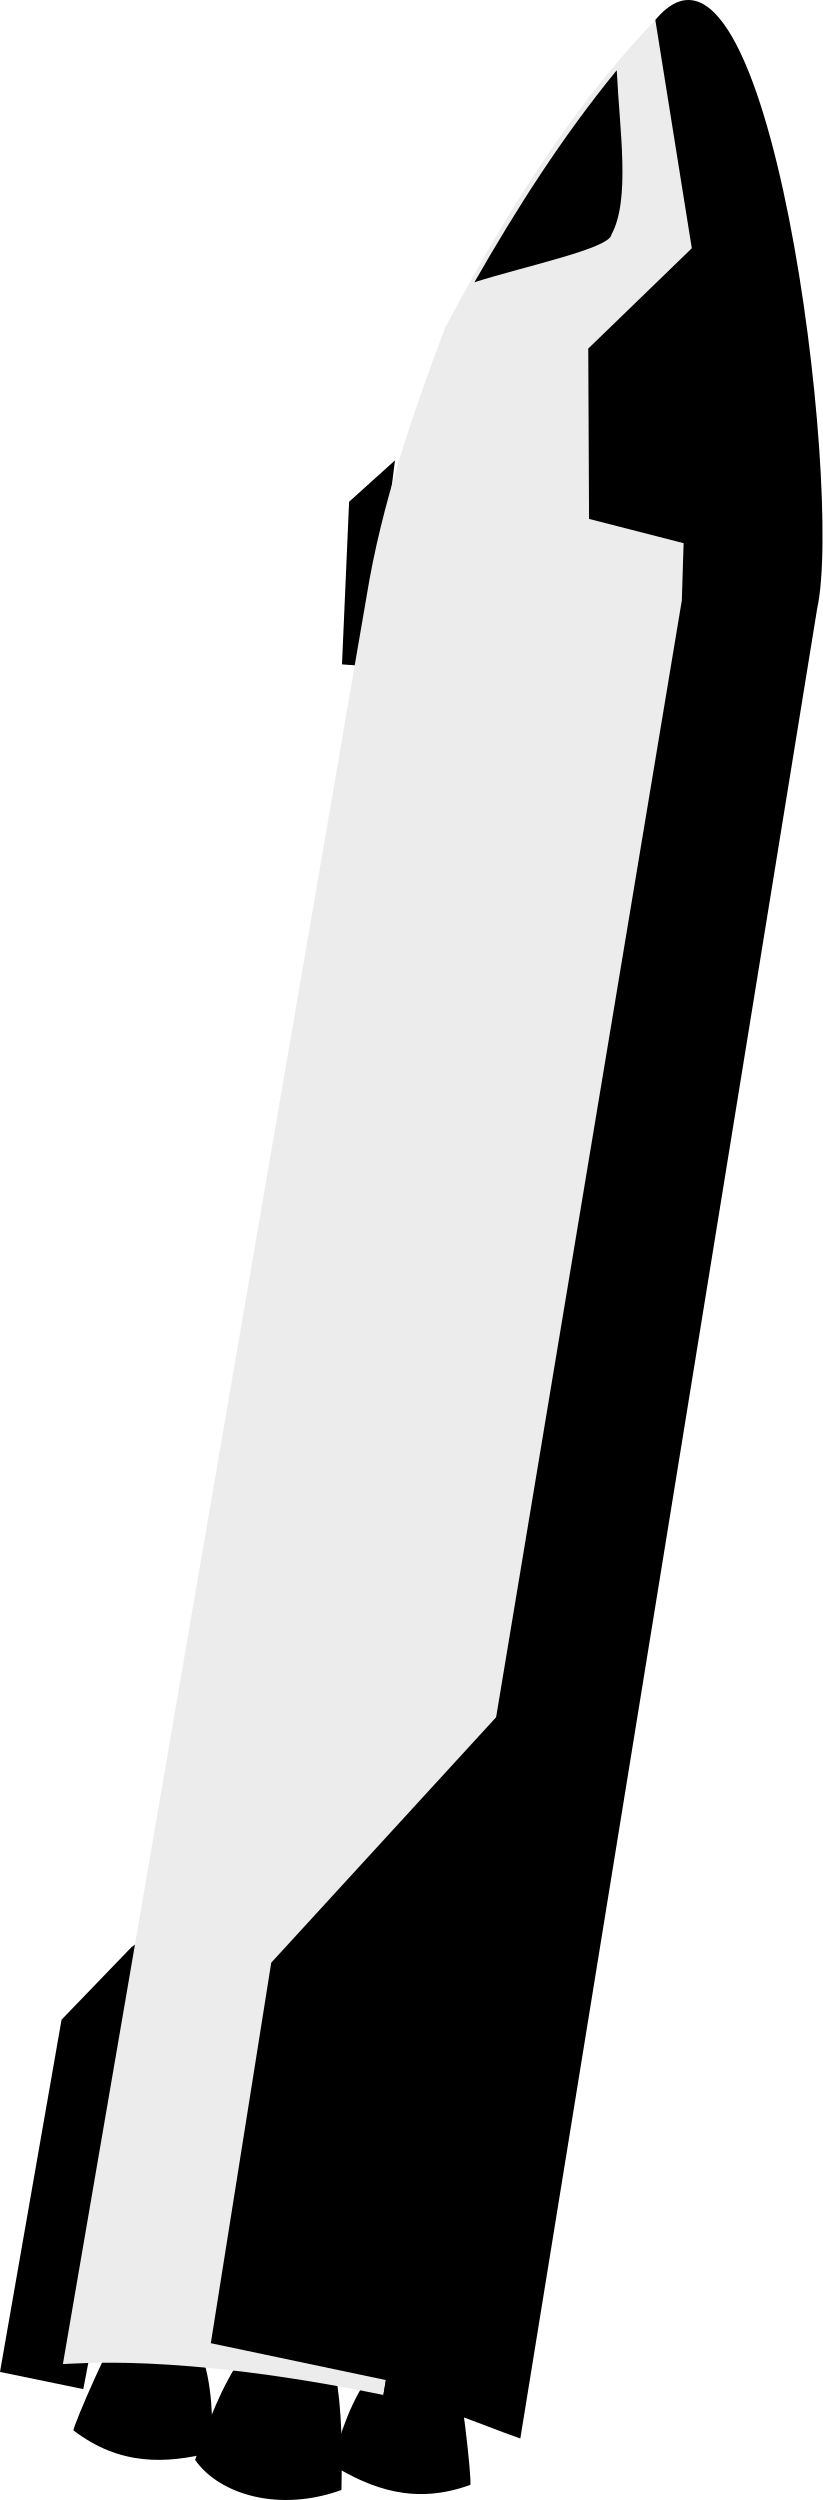
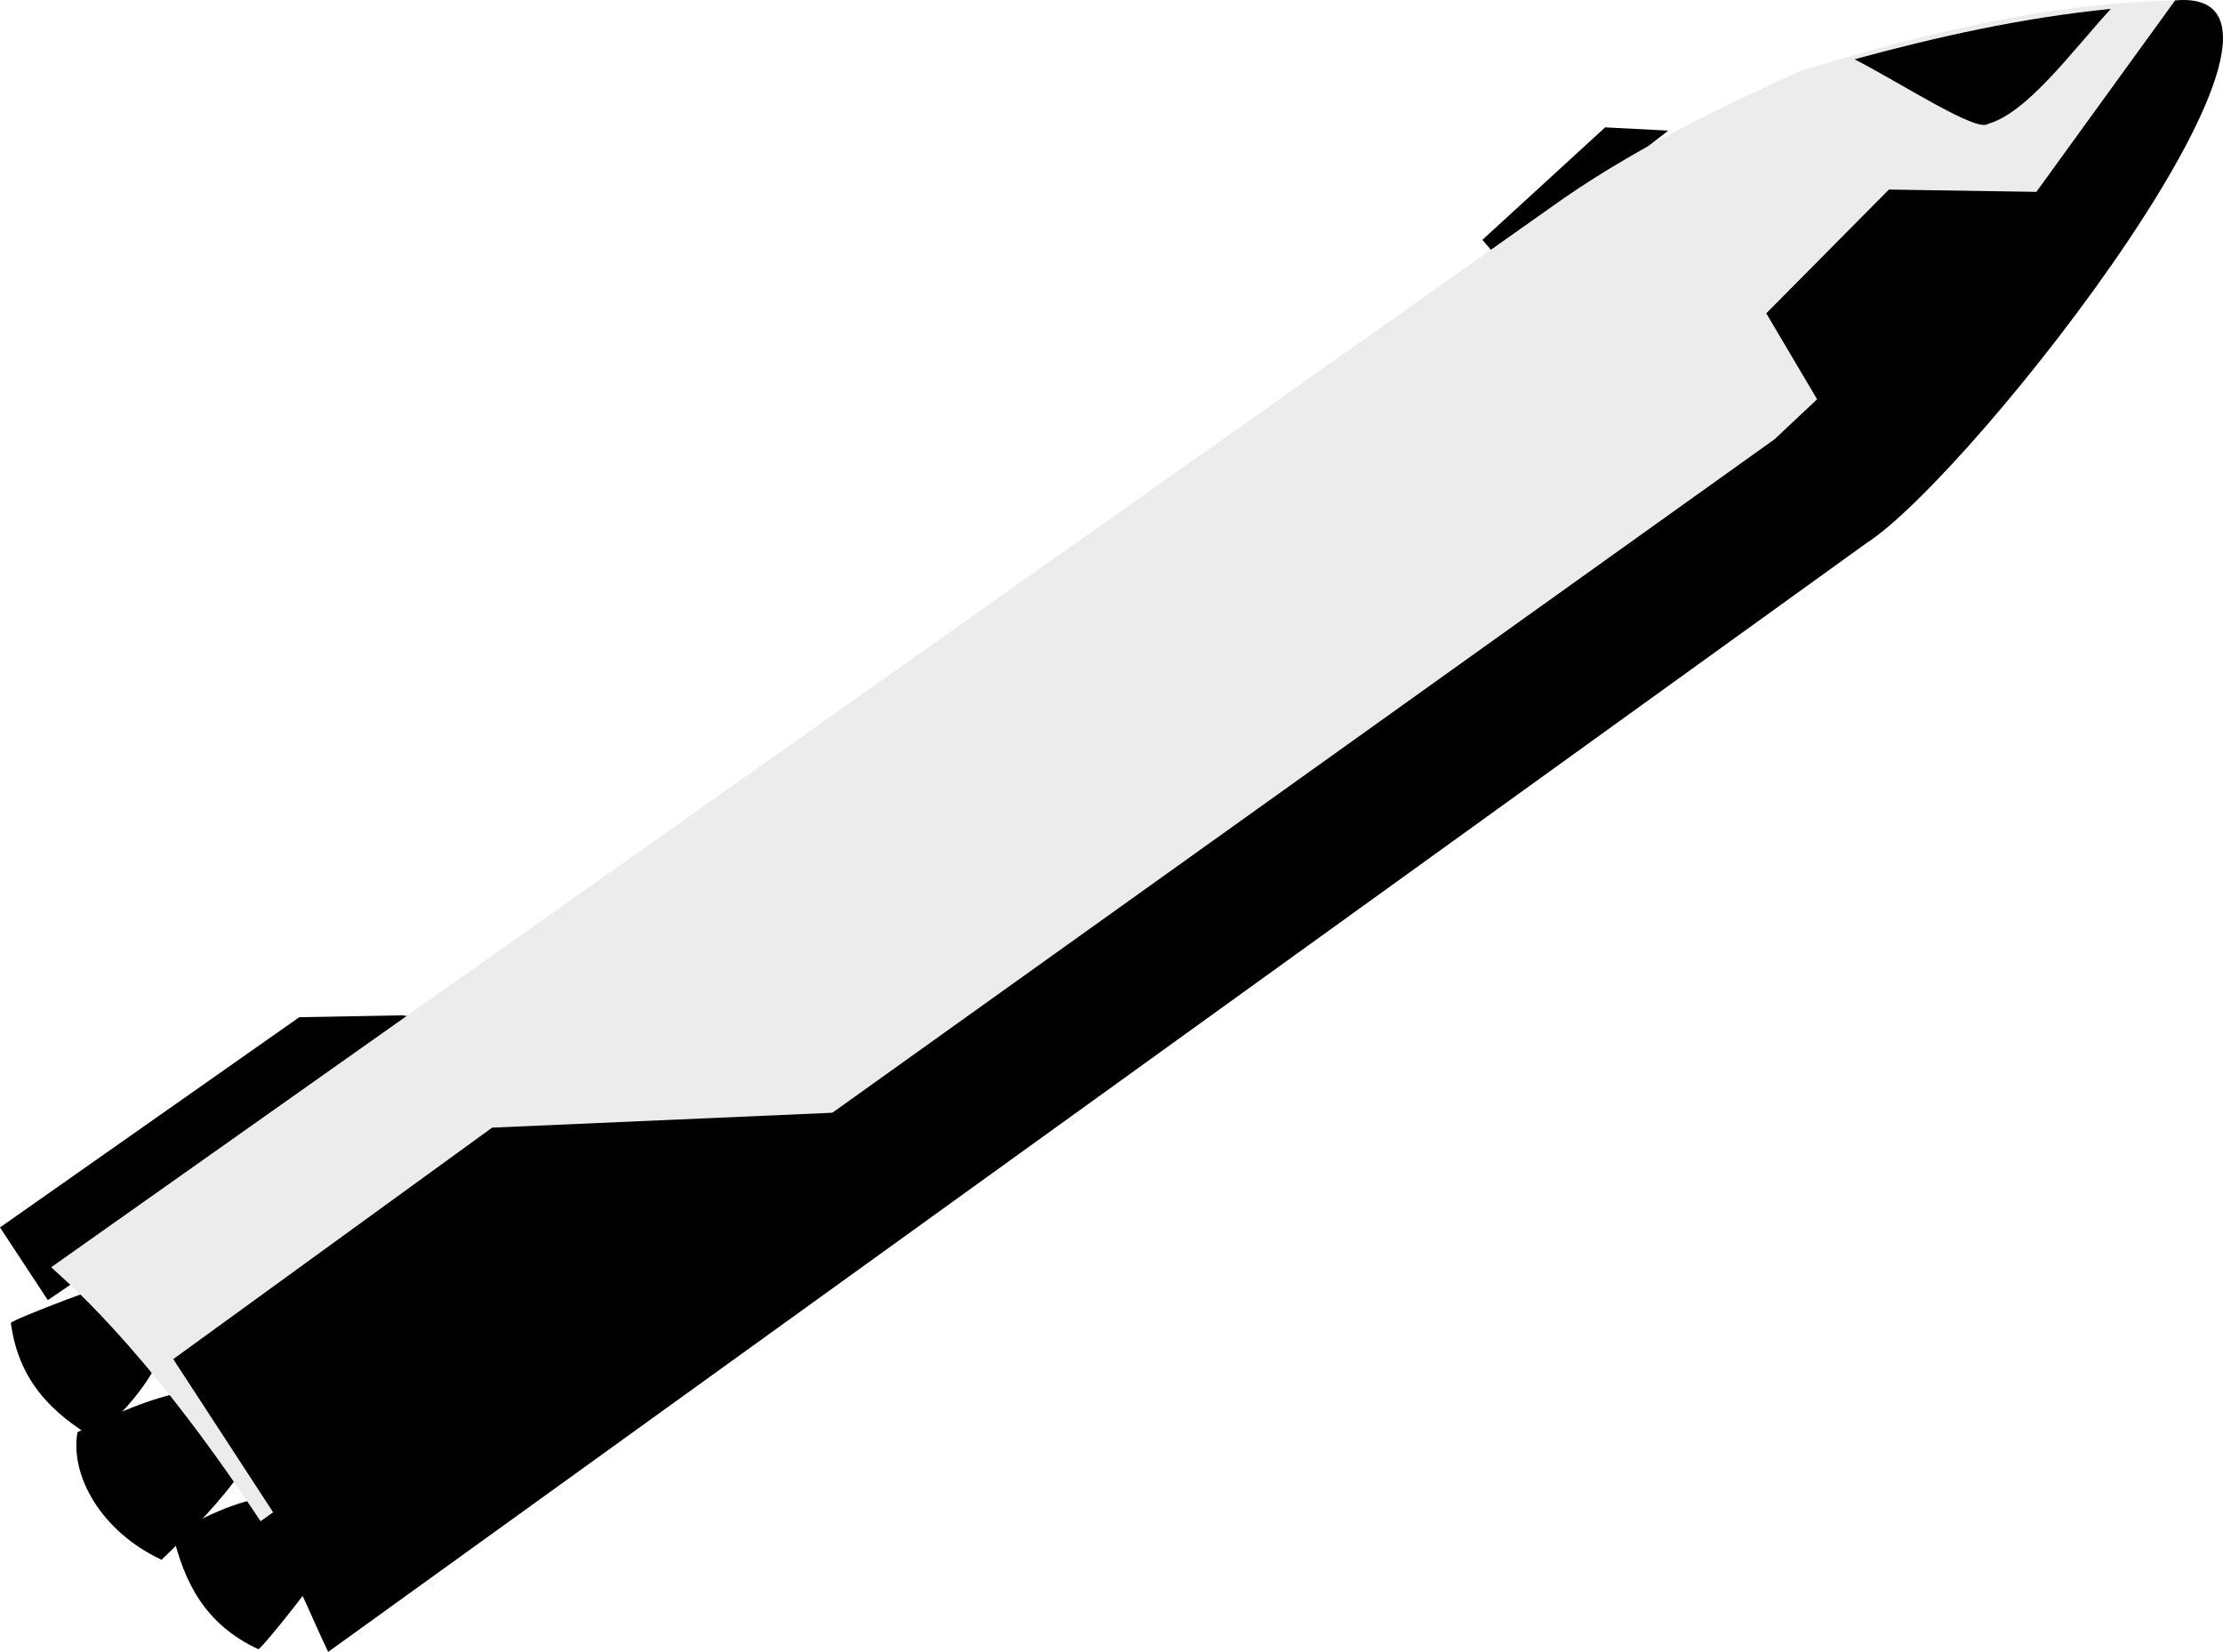
- <svg xmlns="http://www.w3.org/2000/svg" width="76.717mm" height="233.177mm" viewBox="0 0 76.717 233.177" version="1.1" id="svg136542">
+ <svg xmlns="http://www.w3.org/2000/svg" width="202.707mm" height="150.642mm" viewBox="0 0 202.707 150.642" version="1.1" id="svg136542">
  <defs id="defs136539" />
-   <g id="layer1" transform="translate(-136.1432,-19.39231)">
-     <g id="g131547" transform="matrix(0.7418889,0,0,0.7418889,-152.3404,77.6393)">
+   <g id="layer1" transform="translate(-75.15533,-71.55127)">
+     <g id="g131547" transform="matrix(0.5245946,0.5245946,-0.5245946,0.5245946,-13.58572,-135.7506)">
      <path style="font-variation-settings:normal;opacity:1;vector-effect:none;fill:#000000;fill-opacity:1;stroke:none;stroke-width:1;stroke-linecap:round;stroke-linejoin:miter;stroke-miterlimit:4;stroke-dasharray:none;stroke-dashoffset:0;stroke-opacity:1;-inkscape-stroke:none;stop-color:#000000;stop-opacity:1" d="m 405.393,166.271 -8.805,9.135 -7.738,44.283 10.472,2.161 11.373,-59.377 z" id="path131049" />
      <path style="font-variation-settings:normal;opacity:1;vector-effect:none;fill:#000000;fill-opacity:1;stroke:none;stroke-width:1;stroke-linecap:round;stroke-linejoin:miter;stroke-miterlimit:4;stroke-dasharray:none;stroke-dashoffset:0;stroke-opacity:1;-inkscape-stroke:none;stop-color:#000000;stop-opacity:1" d="m 438.506,-20.635 -5.766,5.202 -0.894,20.448 3.44,0.256 z" id="path131051" />
      <path style="font-variation-settings:normal;vector-effect:none;fill:#000000;fill-opacity:1;stroke:none;stroke-width:0.366;stroke-linecap:round;stroke-linejoin:miter;stroke-miterlimit:4;stroke-dasharray:none;stroke-dashoffset:0;stroke-opacity:1;-inkscape-stroke:none;stop-color:#000000" d="m 404.519,213.404 c -0.817,0.066 -6.696,13.494 -6.422,13.643 5.834,4.462 11.618,4.204 17.39,2.759 0.111,-4.243 0.103,-8.487 -1.418,-12.752 z" id="path131033" />
      <path style="font-variation-settings:normal;vector-effect:none;fill:#000000;fill-opacity:1;stroke:none;stroke-width:0.366;stroke-linecap:round;stroke-linejoin:miter;stroke-miterlimit:4;stroke-dasharray:none;stroke-dashoffset:0;stroke-opacity:1;-inkscape-stroke:none;stop-color:#000000" d="m 419.47,217.491 c -2.855,4.071 -4.49,8.659 -6.091,13.261 3.103,4.422 10.681,6.588 18.397,3.778 0.096,-5.041 0.102,-10.069 -0.796,-14.954 z" id="path131035" />
      <path style="font-variation-settings:normal;vector-effect:none;fill:#000000;fill-opacity:1;stroke:none;stroke-width:0.366;stroke-linecap:round;stroke-linejoin:miter;stroke-miterlimit:4;stroke-dasharray:none;stroke-dashoffset:0;stroke-opacity:1;-inkscape-stroke:none;stop-color:#000000" d="m 445.901,218.957 c 0.76,0.307 2.365,14.877 2.06,14.937 -6.9,2.519 -12.343,0.547 -17.421,-2.555 1.16,-4.082 2.434,-8.131 5.157,-11.748 z" id="path131037" />
      <path style="font-variation-settings:normal;opacity:1;vector-effect:none;fill:#ececec;fill-opacity:1;stroke:none;stroke-width:1;stroke-linecap:round;stroke-linejoin:miter;stroke-miterlimit:4;stroke-dasharray:none;stroke-dashoffset:0;stroke-opacity:1;-inkscape-stroke:none;stop-color:#000000;stop-opacity:1" d="m 471.239,-76.004 c 3.205,7.174 3.242,19.358 4.684,29.321 L 474.57,-3.043 437.052,222.586 c -26.434,-5.409 -39.155,-3.819 -40.293,-3.901 L 434.949,-3.612 c 1.847,-11.379 5.669,-22.541 9.84,-33.664 7.235,-13.478 15.025,-26.758 26.45,-38.729 z" id="path131039" />
      <path style="font-variation-settings:normal;opacity:1;vector-effect:none;fill:#000000;fill-opacity:1;stroke:none;stroke-width:1;stroke-linecap:round;stroke-linejoin:miter;stroke-miterlimit:4;stroke-dasharray:none;stroke-dashoffset:0;stroke-opacity:1;-inkscape-stroke:none;stop-color:#000000;stop-opacity:1" d="m 466.388,-69.682 c 0.356,7.551 1.734,16.278 -0.667,20.657 -0.176,1.749 -10.882,3.972 -17.225,5.998 5.251,-9.178 10.955,-18.17 17.892,-26.655 z" id="path131041" />
      <path style="font-variation-settings:normal;opacity:1;vector-effect:none;fill:#000000;fill-opacity:1;stroke:none;stroke-width:1;stroke-linecap:round;stroke-linejoin:miter;stroke-miterlimit:4;stroke-dasharray:none;stroke-dashoffset:0;stroke-opacity:1;-inkscape-stroke:none;stop-color:#000000;stop-opacity:1" d="m 471.239,-76.004 c 14.331,-17.171 23.676,58.929 20.344,74.007 L 454.264,228.06 c -5.513,-1.933 -9.864,-4.092 -17.212,-5.474 l 37.518,-225.629 1.353,-43.64 z" id="path131043" />
      <path style="font-variation-settings:normal;opacity:1;vector-effect:none;fill:#000000;fill-opacity:1;stroke:none;stroke-width:1;stroke-linecap:round;stroke-linejoin:miter;stroke-miterlimit:4;stroke-dasharray:none;stroke-dashoffset:0;stroke-opacity:1;-inkscape-stroke:none;stop-color:#000000;stop-opacity:1" d="m 451.618,136.949 -28.668,31.291 -7.596,47.837 24.782,5.221 14.416,-83.49 z" id="path131047" />
      <path style="font-variation-settings:normal;opacity:1;vector-effect:none;fill:#000000;fill-opacity:1;stroke:none;stroke-width:1;stroke-linecap:round;stroke-linejoin:miter;stroke-miterlimit:4;stroke-dasharray:none;stroke-dashoffset:0;stroke-opacity:1;-inkscape-stroke:none;stop-color:#000000;stop-opacity:1" d="m 479.522,-50.88 -16.715,16.191 0.099,21.416 16.159,4.147 3.399,-41.379 z" id="path131045" />
    </g>
  </g>
</svg>
